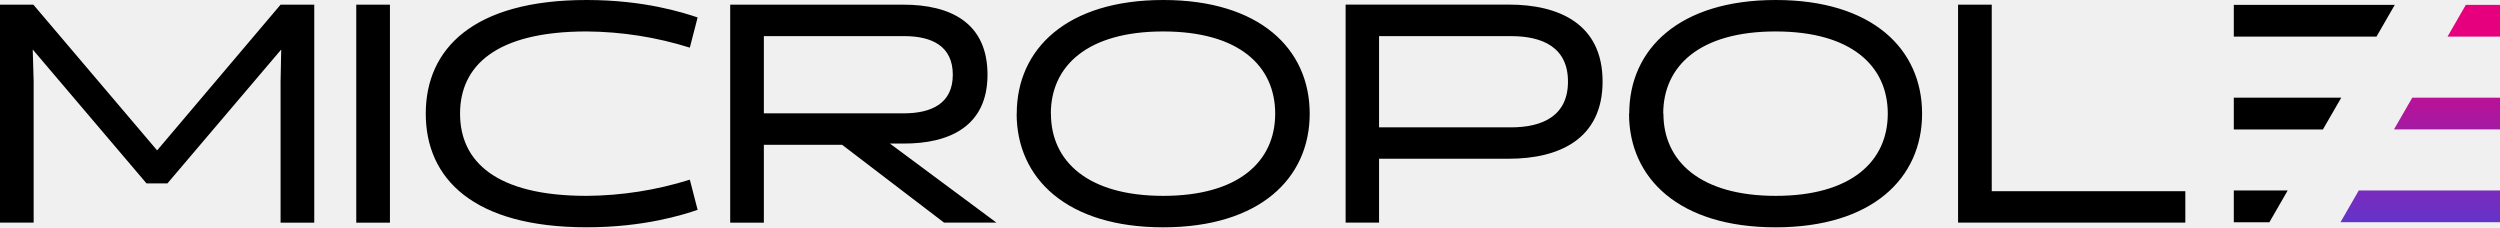
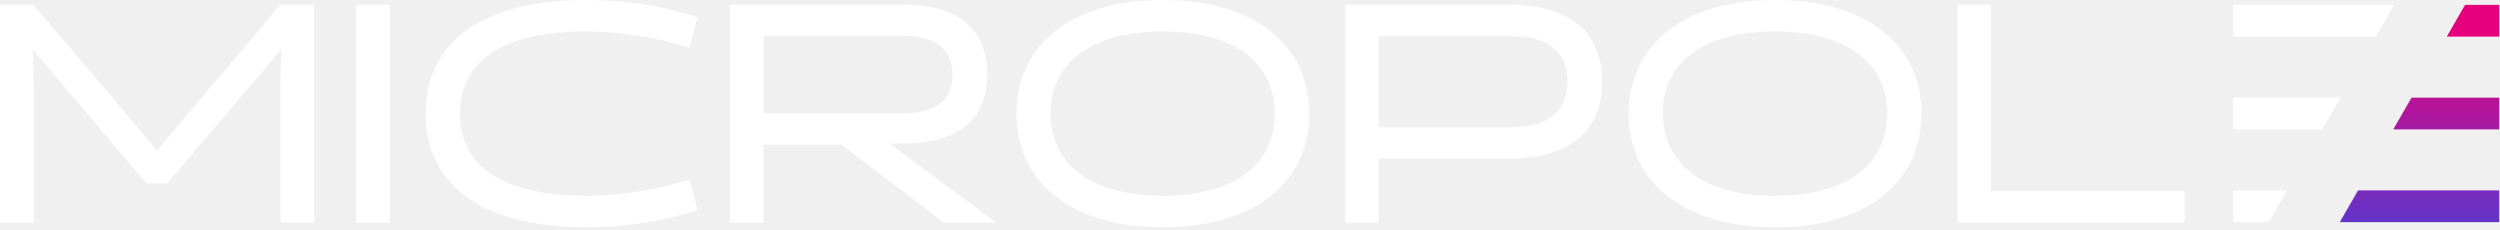
- <svg xmlns="http://www.w3.org/2000/svg" xmlns:xlink="http://www.w3.org/1999/xlink" viewBox="0 0 1023.69 93.08">
+ <svg xmlns="http://www.w3.org/2000/svg" width="1024" height="94" viewBox="0 0 1024 94" fill="none">
+   <g clip-path="url(#clip0_195_444)">
+     <path d="M68.55 75.1L115.15 20.28L114.89 33.41V91.17H128.68V1.91H114.89L64.34 61.58L13.66 1.91H0V91.16H13.78V33.41L13.4 20.27L60 75.1H68.55ZM145.88 91.17H159.67V1.91H145.88V91.16V91.17ZM282.47 73.57C268.793 77.862 254.554 80.097 240.22 80.2C202.94 80.2 188.38 66.04 188.38 46.54C188.38 27.04 202.94 12.88 240.22 12.88C254.555 12.978 268.794 15.213 282.47 19.51L285.66 7.14C279.92 5.23 264 0 240.22 0C193.75 0 174.34 20 174.34 46.54C174.34 73.08 193.75 93.07 240.22 93.07C263.96 93.07 279.92 87.85 285.66 85.93L282.47 73.57ZM299 91.17H312.78V59.29H344.83L386.57 91.16H408.02L364.4 58.78H369.76C388.66 58.91 404.36 51.78 404.36 30.6C404.36 9.18 389.04 1.91 369.89 1.91H299V91.16V91.17ZM312.78 46.41V14.79H370.23C381.6 14.79 390.15 18.87 390.15 30.6C390.15 42.33 381.51 46.41 370 46.41H312.78ZM416.29 46.54C416.29 73.06 436.84 93.08 476.29 93.08C515.74 93.08 536.29 73.08 536.29 46.54C536.29 20 515.78 0 476.33 0C436.88 0 416.33 20 416.33 46.54H416.29ZM430.29 46.54C430.29 27.03 445.23 12.88 476.29 12.88C507.35 12.88 522.16 27 522.16 46.54C522.16 66.08 507.23 80.2 476.33 80.2C445.43 80.2 430.33 66.05 430.33 46.54H430.29ZM564.69 91.17V65H617.8C638.35 65 656.22 57 656.22 33.38C656.22 9.76 638.35 1.88 617.8 1.88H551V91.16H564.79L564.69 91.17ZM618.69 14.79C631.84 14.79 642.05 19.51 642.05 33.41C642.05 47.31 631.84 52.15 618.69 52.15H564.69V14.79H618.69ZM667.05 46.54C667.05 73.06 687.6 93.08 727.05 93.08C766.5 93.08 787.05 73.08 787.05 46.54C787.05 20 766.58 0 727.13 0C687.68 0 667.13 20 667.13 46.54H667.05ZM681.05 46.54C681.05 27.03 695.99 12.88 727.05 12.88C758.11 12.88 773 27 773 46.54C773 66.08 758 80.2 727.13 80.2C696.26 80.2 681.13 66.05 681.13 46.54H681.05ZM894.84 91.17V78.29H815.57V1.91H801.78V91.16H894.84V91.17ZM973.11 15H914.69V2H980.6L973.11 15ZM951.18 53H914.69V40H958.69L951.18 53ZM929.26 91H914.69V78H936.75L929.26 91Z" fill="white" />
+     <path d="M958.37 90.99L965.86 78H1023.69V90.99H958.37Z" fill="url(#paint0_linear_195_444)" />
+     <path d="M987.77 40H1023.69V52.99H980.28L987.77 40Z" fill="url(#paint1_linear_195_444)" />
+     <path d="M1009.69 2H1023.69V14.99H1002.2L1009.69 2Z" fill="url(#paint2_linear_195_444)" />
+   </g>
  <defs>
-     <style>.cls-1{fill:url(#Dégradé_sans_nom_13);}.cls-2{fill:url(#Dégradé_sans_nom_13-2);}.cls-3{fill:url(#Dégradé_sans_nom_13-3);}</style>
-     <linearGradient id="Dégradé_sans_nom_13" x1="991.03" y1="95.48" x2="991.03" y2="14.43" gradientUnits="userSpaceOnUse">
-       <stop offset="0" stop-color="#5c37cd" />
-       <stop offset="1" stop-color="#e6007e" />
+     <linearGradient id="paint0_linear_195_444" x1="991.03" y1="95.48" x2="991.03" y2="14.43" gradientUnits="userSpaceOnUse">
+       <stop stop-color="#5C37CD" />
+       <stop offset="1" stop-color="#E6007E" />
    </linearGradient>
-     <linearGradient id="Dégradé_sans_nom_13-2" x1="1001.98" y1="95.48" x2="1001.98" y2="14.43" xlink:href="#Dégradé_sans_nom_13" />
-     <linearGradient id="Dégradé_sans_nom_13-3" x1="1012.94" y1="95.48" x2="1012.94" y2="14.43" xlink:href="#Dégradé_sans_nom_13" />
+     <linearGradient id="paint1_linear_195_444" x1="1001.98" y1="95.48" x2="1001.98" y2="14.43" gradientUnits="userSpaceOnUse">
+       <stop stop-color="#5C37CD" />
+       <stop offset="1" stop-color="#E6007E" />
+     </linearGradient>
+     <linearGradient id="paint2_linear_195_444" x1="1012.94" y1="95.48" x2="1012.94" y2="14.43" gradientUnits="userSpaceOnUse">
+       <stop stop-color="#5C37CD" />
+       <stop offset="1" stop-color="#E6007E" />
+     </linearGradient>
+     <clipPath id="clip0_195_444">
+       <rect width="1023.69" height="93.08" fill="white" />
+     </clipPath>
  </defs>
-   <g id="Layer_2" data-name="Layer 2">
-     <g id="Calque_1" data-name="Calque 1">
-       <path id="Rectangle_509_copie_8" data-name="Rectangle 509 copie 8" d="M68.55,75.1l46.6-54.82-.26,13.13V91.17h13.79V1.91H114.89L64.34,61.58,13.66,1.91H0V91.16H13.78V33.41L13.4,20.27,60,75.1Zm77.33,16.07h13.79V1.91H145.88V91.16Zm136.59-17.6a144.58,144.58,0,0,1-42.25,6.63c-37.28,0-51.84-14.16-51.84-33.66s14.56-33.66,51.84-33.66a144.25,144.25,0,0,1,42.25,6.63l3.19-12.37C279.92,5.23,264,0,240.22,0c-46.47,0-65.88,20-65.88,46.54s19.41,46.53,65.88,46.53c23.74,0,39.7-5.22,45.44-7.14ZM299,91.17h13.78V59.29h32.05l41.74,31.87h21.45L364.4,58.78h5.36c18.9.13,34.6-7,34.6-28.18,0-21.42-15.32-28.69-34.47-28.69H299V91.16Zm13.78-44.76V14.79h57.45c11.37,0,19.92,4.08,19.92,15.81S381.51,46.41,370,46.41Zm103.51.13c0,26.52,20.55,46.54,60,46.54s60-20,60-46.54S515.78,0,476.33,0s-60,20-60,46.54Zm14,0c0-19.51,14.94-33.66,46-33.66S522.16,27,522.16,46.54,507.23,80.2,476.33,80.2s-46-14.15-46-33.66Zm134.4,44.63V65h53.11c20.55,0,38.42-8,38.42-31.62s-17.87-31.5-38.42-31.5H551V91.16h13.79Zm54-76.38c13.15,0,23.36,4.72,23.36,18.62s-10.21,18.74-23.36,18.74h-54V14.79Zm48.36,31.75c0,26.52,20.55,46.54,60,46.54s60-20,60-46.54S766.58,0,727.13,0s-60,20-60,46.54Zm14,0c0-19.51,14.94-33.66,46-33.66S773,27,773,46.54,758,80.2,727.13,80.2s-46-14.15-46-33.66ZM894.84,91.17V78.29H815.57V1.91H801.78V91.16h93.06ZM973.11,15H914.69V2H980.6ZM951.18,53H914.69V40h44ZM929.26,91H914.69V78h22.06Z" />
-       <polygon class="cls-1" points="958.37 90.99 965.86 78 1023.69 78 1023.69 90.99 958.37 90.99" />
-       <polygon class="cls-2" points="987.77 40 1023.69 40 1023.69 52.99 980.28 52.99 987.77 40" />
-       <polygon class="cls-3" points="1009.69 2 1023.69 2 1023.69 14.99 1002.2 14.99 1009.69 2" />
-     </g>
-   </g>
</svg>
